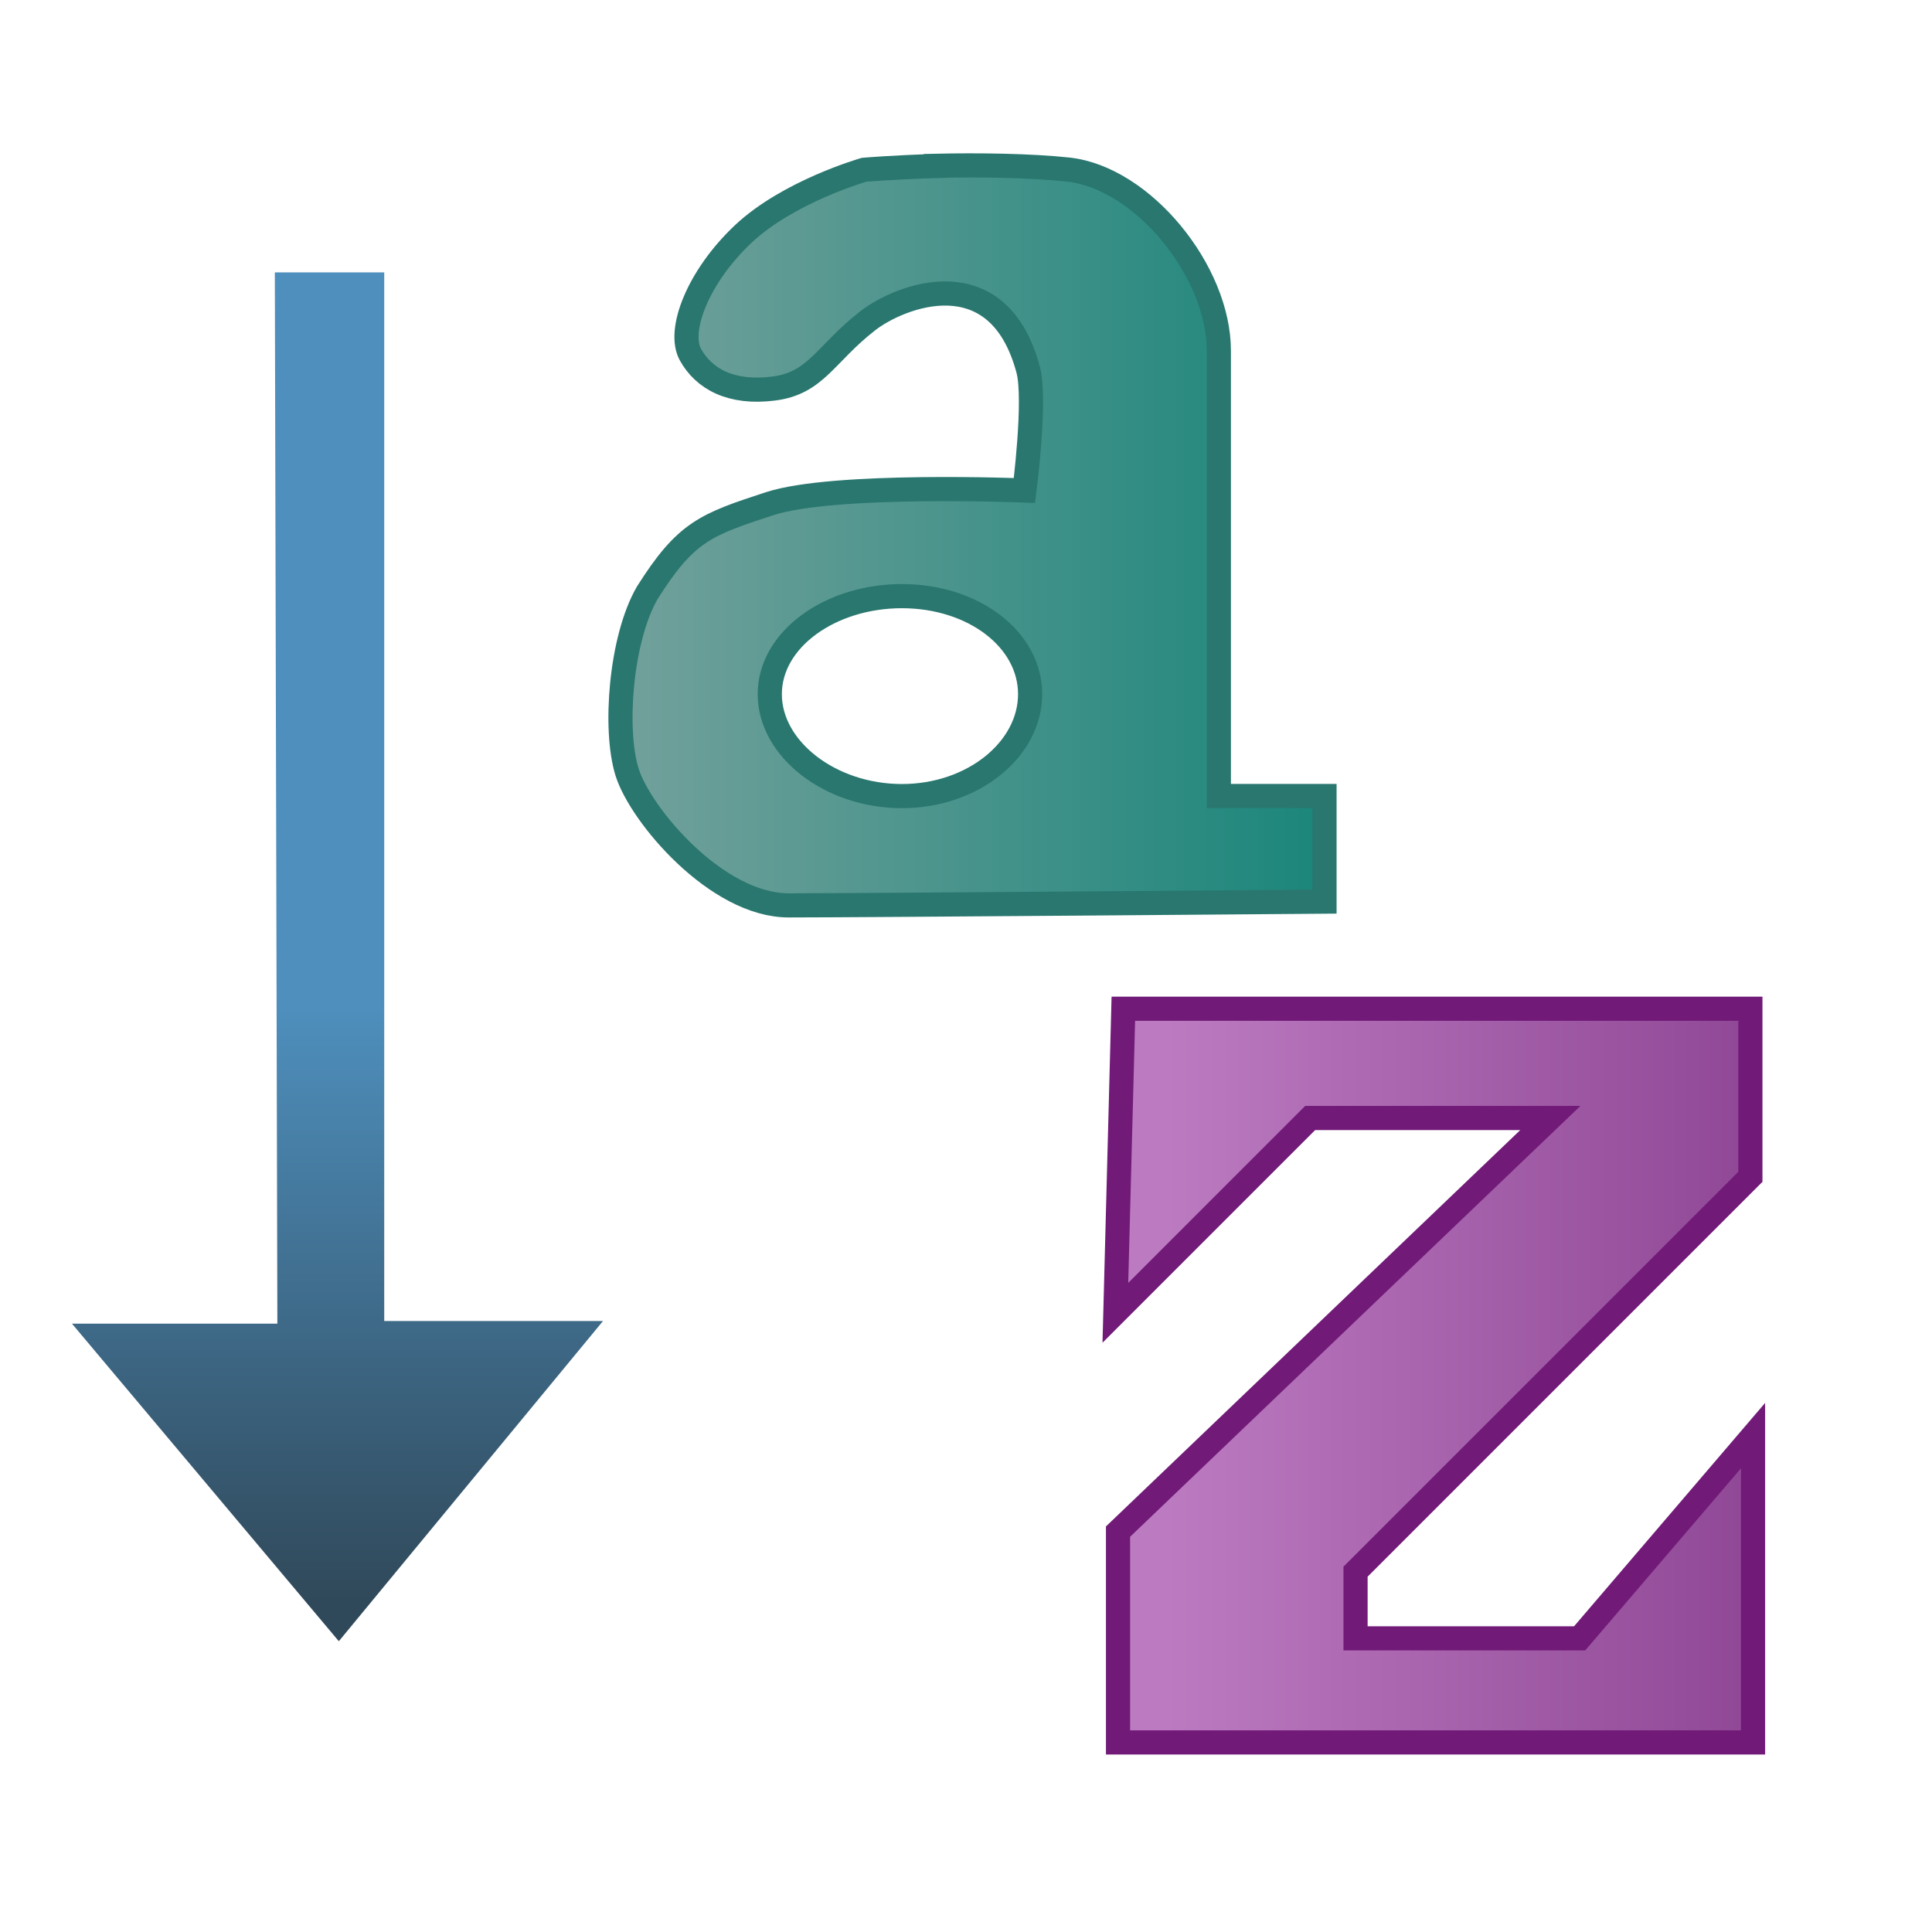
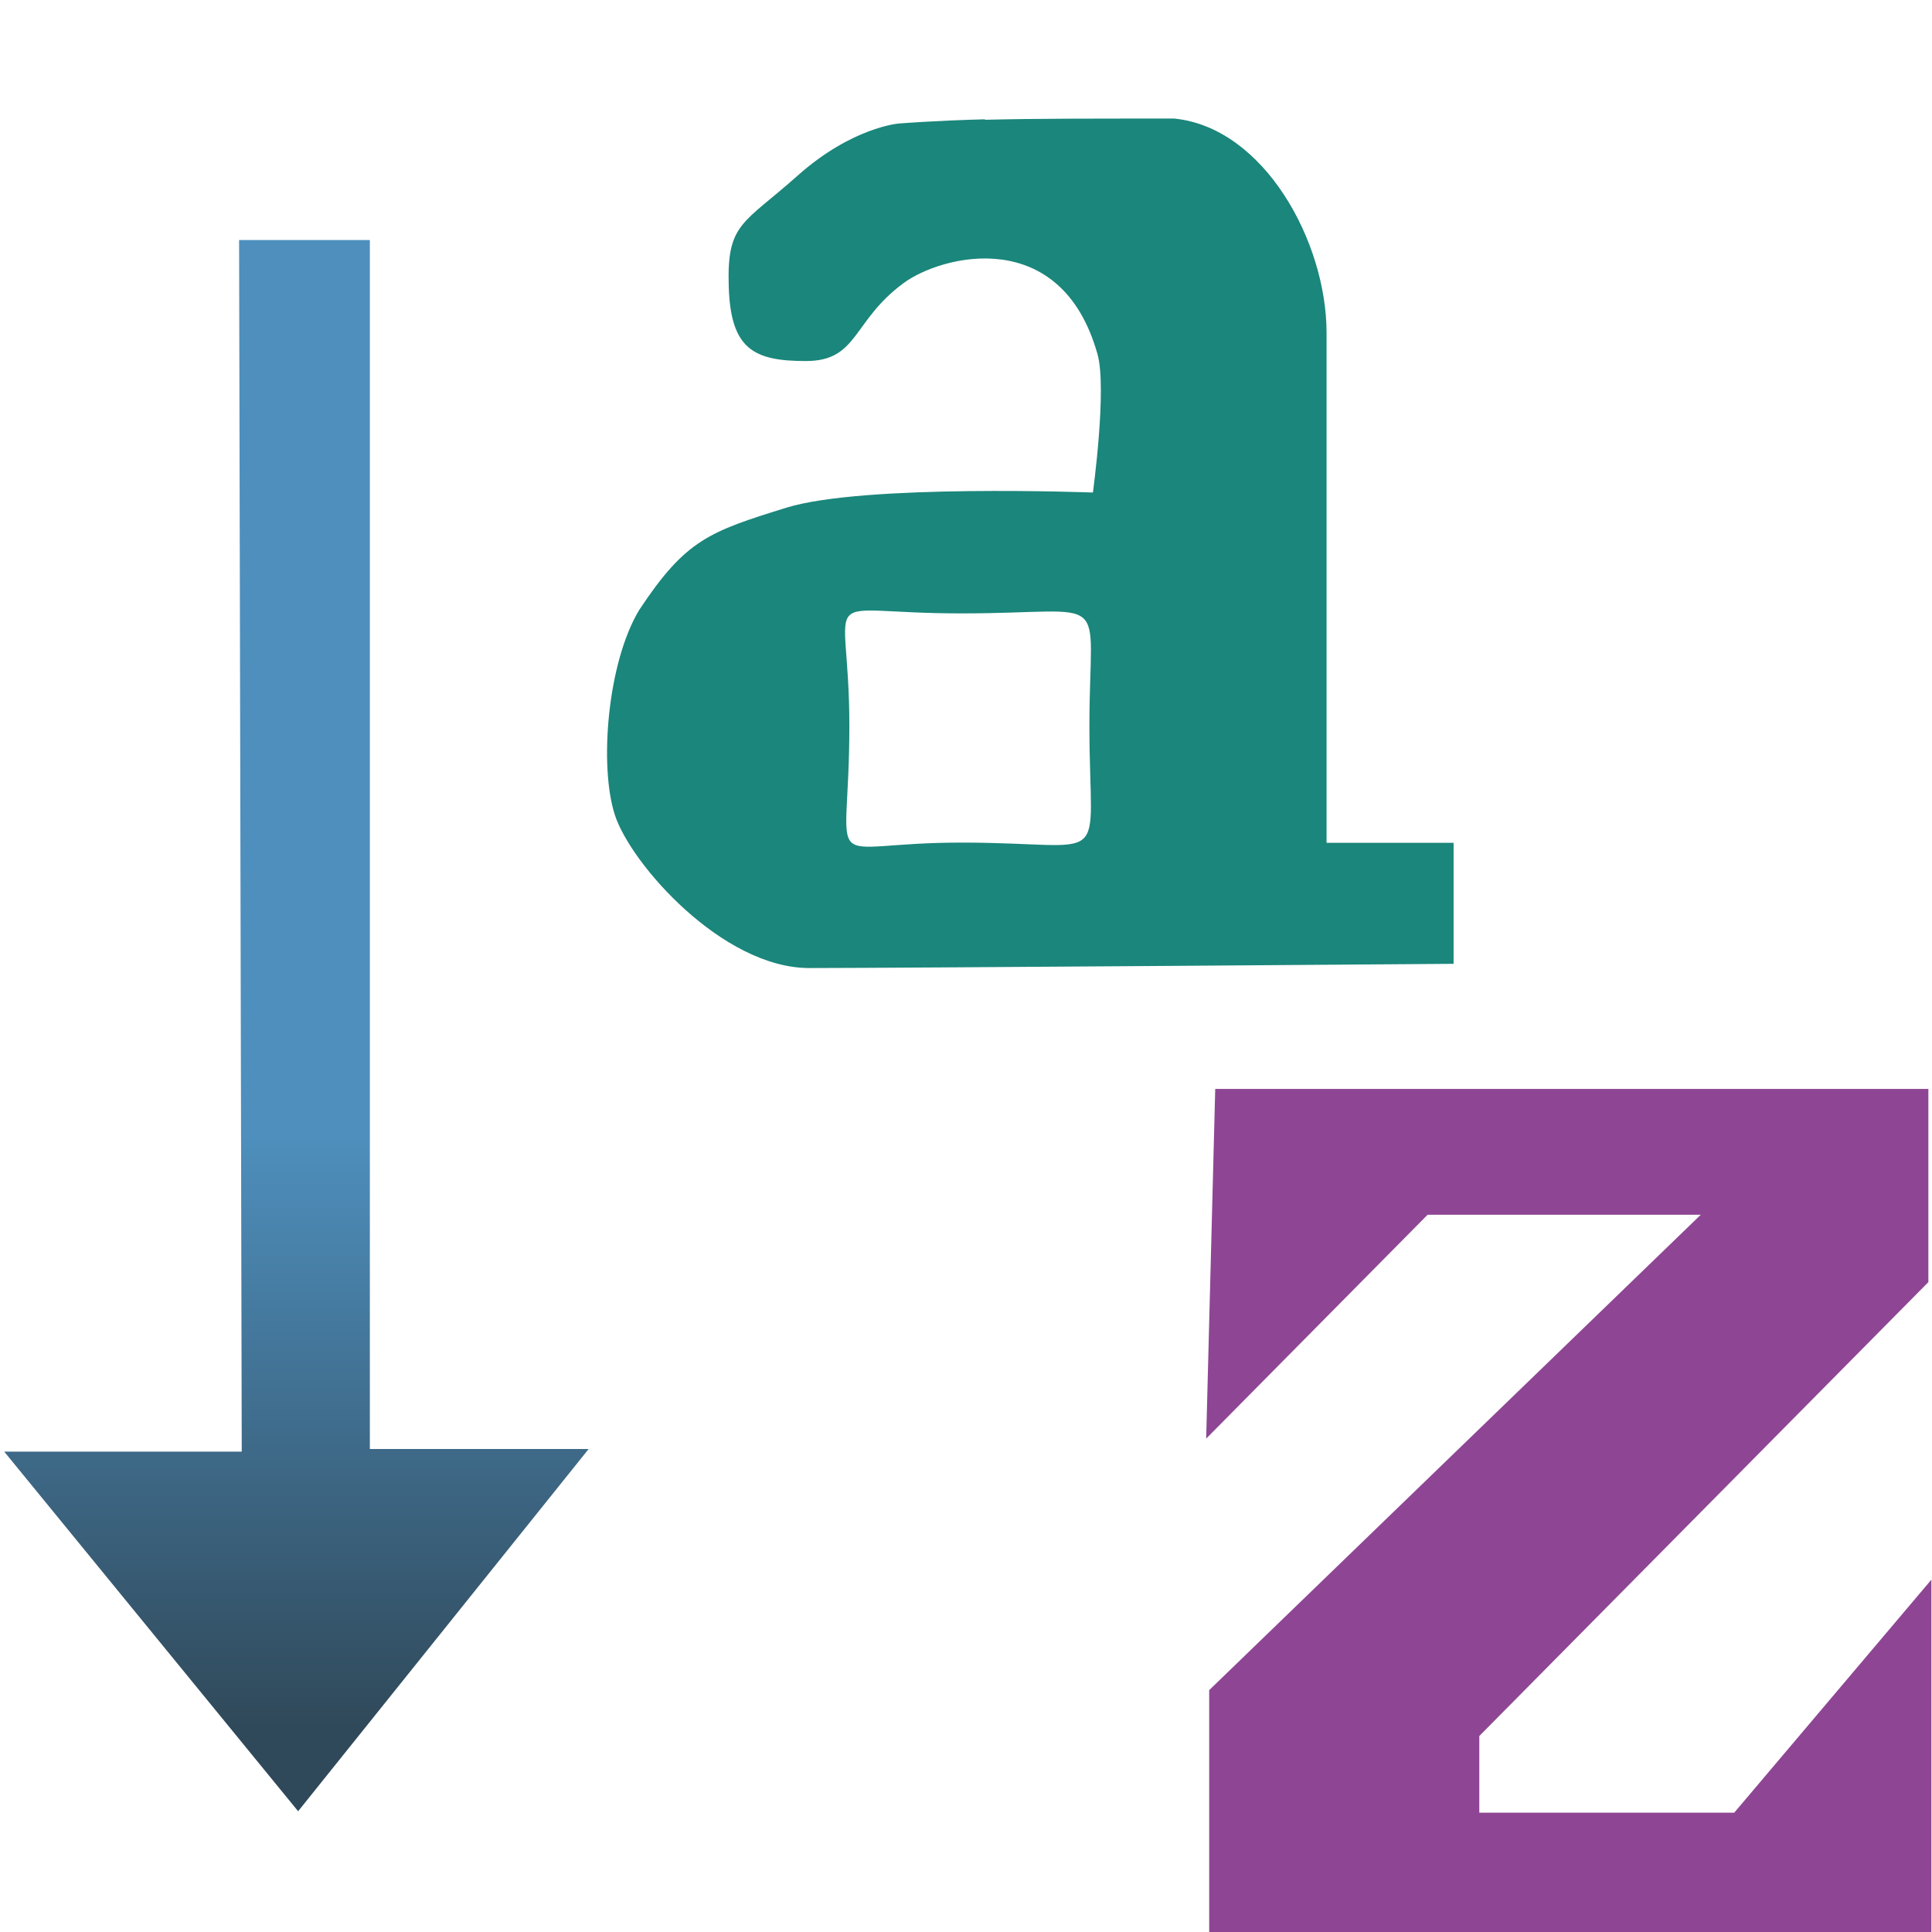
<svg xmlns="http://www.w3.org/2000/svg" xmlns:xlink="http://www.w3.org/1999/xlink" width="16" height="16" id="svg2" version="1.1">
  <defs id="defs4">
    <linearGradient id="linearGradient4789">
      <stop style="stop-color:#4e8fbd;stop-opacity:1;" offset="0" id="stop4791" />
      <stop style="stop-color:#30495a;stop-opacity:1;" offset="1" id="stop4793" />
    </linearGradient>
    <linearGradient id="linearGradient4773">
-       <stop style="stop-color:#8e4694;stop-opacity:1;" offset="0" id="stop4775" />
-       <stop style="stop-color:#bc7bc1;stop-opacity:1;" offset="1" id="stop4777" />
+       <stop style="stop-color:#8e4694;stop-opacity:1" offset="0" id="stop4775" />
+       <stop style="stop-color:#8e4694;stop-opacity:1" offset="1" id="stop4777" />
    </linearGradient>
    <linearGradient id="linearGradient4763">
-       <stop style="stop-color:#77a29d;stop-opacity:1;" offset="0" id="stop4765" />
-       <stop style="stop-color:#1b867b;stop-opacity:1;" offset="1" id="stop4767" />
+       <stop style="stop-color:#1b867b;stop-opacity:1" offset="0" id="stop4765" />
+       <stop style="stop-color:#1b867b;stop-opacity:1" offset="1" id="stop4767" />
    </linearGradient>
-     <linearGradient xlink:href="#linearGradient4763" id="linearGradient4769" x1="4.848" y1="1040.798" x2="10.969" y2="1040.798" gradientUnits="userSpaceOnUse" />
-     <linearGradient xlink:href="#linearGradient4773" id="linearGradient4779" x1="14.683" y1="11.371" x2="9.646" y2="11.371" gradientUnits="userSpaceOnUse" />
-     <linearGradient xlink:href="#linearGradient4789" id="linearGradient4795" x1="-2.287" y1="1044.692" x2="-2.287" y2="1049.598" gradientUnits="userSpaceOnUse" gradientTransform="translate(5.09375,0)" />
+     <linearGradient xlink:href="#linearGradient4763" id="linearGradient4769" x1="4.848" y1="1040.798" x2="10.969" y2="1040.798" gradientUnits="userSpaceOnUse" gradientTransform="matrix(1.202507,0,0,1.145652,-1.151621,-151.525)" />
+     <linearGradient xlink:href="#linearGradient4773" id="linearGradient4779" x1="14.683" y1="11.371" x2="9.646" y2="11.371" gradientUnits="userSpaceOnUse" gradientTransform="matrix(1.137246,0,0,1.149403,-0.516144,1035.777)" />
+     <linearGradient xlink:href="#linearGradient4789" id="linearGradient4795" x1="-2.287" y1="1044.692" x2="-2.287" y2="1049.598" gradientUnits="userSpaceOnUse" gradientTransform="translate(4.97427,1.0602)" />
+     <linearGradient xlink:href="#linearGradient4789-1" id="linearGradient3041" gradientUnits="userSpaceOnUse" gradientTransform="matrix(1.112631,0,0,1.112631,-15.75268,-116.8453)" x1="-2.287" y1="1044.692" x2="-2.287" y2="1049.598" />
+     <linearGradient id="linearGradient4789-1">
+       <stop style="stop-color:#4e8fbd;stop-opacity:1;" offset="0" id="stop4791-6" />
+       <stop style="stop-color:#30495a;stop-opacity:1;" offset="1" id="stop4793-2" />
+     </linearGradient>
+     <linearGradient y2="1049.598" x2="-2.287" y1="1044.692" x1="-2.287" gradientTransform="translate(4.974269,1.060117)" gradientUnits="userSpaceOnUse" id="linearGradient3058" xlink:href="#linearGradient4789-1" />
  </defs>
  <g id="layer1" style="display:inline" transform="translate(0,-1036.362)">
-     <path style="fill:url(#linearGradient4795);fill-opacity:1;stroke:none" d="m 2.276,1038.618 0.906,0 0,8.684 1.812,0 -2.188,2.652 -2.21,-2.63 1.701,0 z" id="path3986" />
-     <path style="fill:url(#linearGradient4769);fill-opacity:1;stroke:#29776f;stroke-width:0.2;stroke-miterlimit:4;stroke-opacity:1;stroke-dasharray:none" d="m 7.75,1037.737 c -0.351,0.01 -0.594,0.031 -0.594,0.031 0,0 -0.624,0.178 -1,0.531 -0.376,0.354 -0.548,0.801 -0.438,1 0.11,0.199 0.334,0.326 0.688,0.281 0.354,-0.044 0.427,-0.287 0.781,-0.562 0.262,-0.204 1.077,-0.531 1.328,0.406 0.066,0.248 -0.031,1 -0.031,1 0,0 -1.576,-0.064 -2.109,0.109 -0.533,0.174 -0.694,0.231 -1.015,0.739 -0.22,0.381 -0.277,1.131 -0.167,1.484 0.11,0.354 0.741,1.104 1.338,1.104 0.597,0 4.438,-0.031 4.438,-0.031 l 0,-0.875 -0.875,0 0,-3.688 c 0,-0.657 -0.631,-1.434 -1.25,-1.5 -0.309,-0.033 -0.743,-0.039 -1.094,-0.031 z m -0.281,3.562 c 0.592,0 1.062,0.357 1.062,0.812 0,0.455 -0.471,0.844 -1.062,0.844 -0.592,0 -1.094,-0.389 -1.094,-0.844 0,-0.455 0.502,-0.812 1.094,-0.812 z" id="path4758" />
-     <path style="fill:url(#linearGradient4779);stroke:#711a78;stroke-width:0.2;stroke-linecap:butt;stroke-linejoin:miter;stroke-opacity:1;fill-opacity:1;stroke-miterlimit:4;stroke-dasharray:none" d="m 9.303,8.354 5.193,0 0,1.392 -3.27,3.27 0,0.552 1.856,0 1.436,-1.679 0,2.541 -5.259,0 0,-1.746 3.58,-3.425 -1.989,0 -1.613,1.613 z" id="path4771" transform="translate(0,1036.362)" />
+     <path style="fill:url(#linearGradient4769);fill-opacity:1;stroke:none" d="m 8.157,1037.35 c -0.422,0.011 -0.714,0.035 -0.714,0.035 0,0 -0.387,0.03 -0.838,0.432 -0.451,0.402 -0.586,0.391 -0.57,0.914 0.015,0.522 0.205,0.621 0.639,0.621 0.434,0 0.381,-0.329 0.807,-0.644 0.315,-0.234 1.306,-0.487 1.608,0.587 0.08,0.284 -0.038,1.146 -0.038,1.146 0,0 -1.895,-0.073 -2.537,0.125 -0.641,0.199 -0.835,0.265 -1.22,0.847 -0.264,0.436 -0.334,1.296 -0.201,1.701 0.133,0.405 0.891,1.265 1.609,1.265 0.717,0 5.336,-0.035 5.336,-0.035 l 0,-1.002 -1.052,0 0,-4.224 c 0,-0.753 -0.516,-1.698 -1.26,-1.774 -0.704,0 -1.148,-8e-4 -1.569,0.01 z m -0.195,4.092 c 1.268,0 1.06,-0.213 1.06,0.931 0,1.213 0.208,0.967 -1.06,0.967 -1.195,0 -0.928,0.315 -0.928,-0.967 0,-1.19 -0.315,-0.931 0.928,-0.931 z" id="path4758" />
+     <path style="fill:url(#linearGradient4779);fill-opacity:1;stroke:none" d="m 10.064,1045.38 5.906,0 0,1.6 -3.719,3.759 0,0.635 2.111,0 1.633,-1.93 0,2.921 -5.981,0 0,-2.006 4.071,-3.937 -2.262,0 -1.834,1.854 z" id="path4771" />
+     <path style="fill:url(#linearGradient3058);fill-opacity:1;stroke:none;display:inline" d="m 1.98,1038.35 1.083,0 0,10.012 1.812,0 -2.406,3 -2.434,-2.978 1.967,0 z" id="path3986" />
  </g>
</svg>
